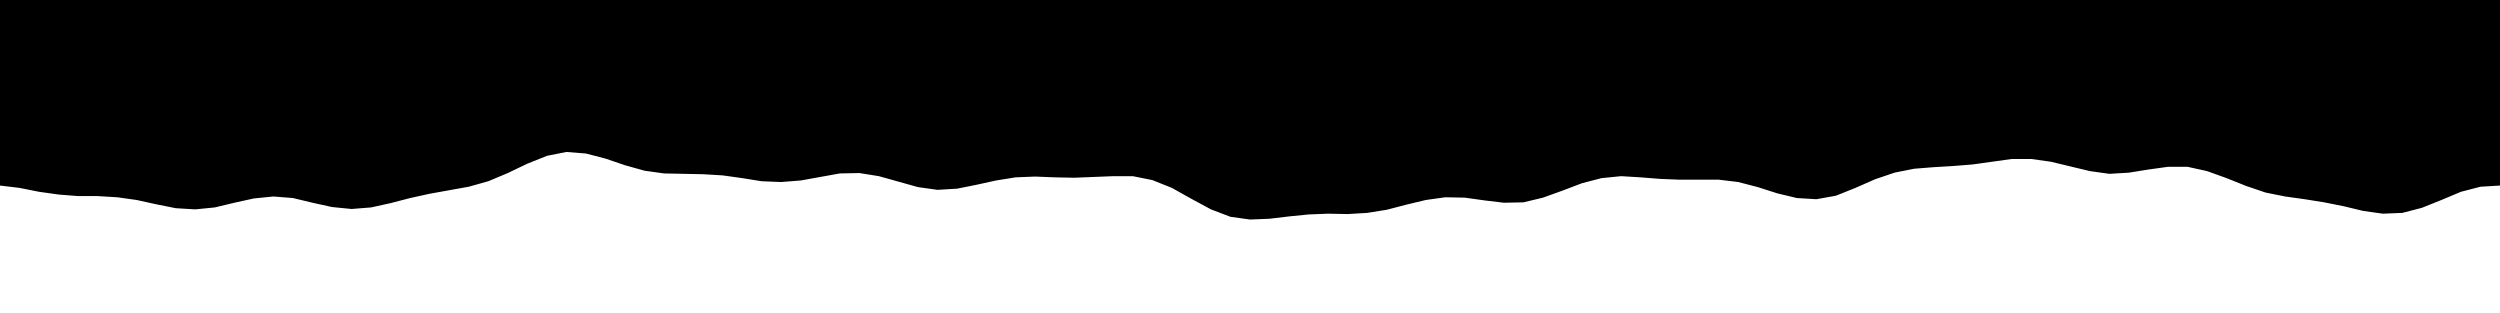
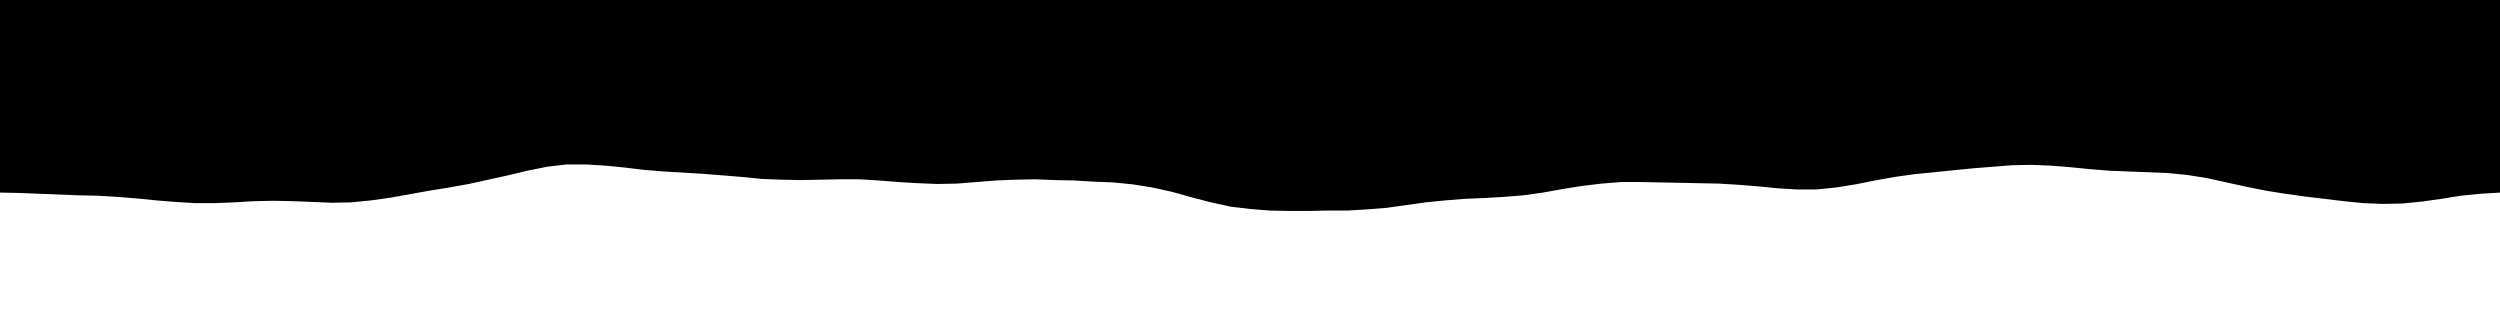
<svg xmlns="http://www.w3.org/2000/svg" width="64" height="8" viewBox="0 0 64 8">
-   <path d="M0 4.75L0.5 4.81L1 4.91L1.5 4.98L2 5.02L2.5 5.02L3 5.05L3.5 5.12L4 5.23L4.5 5.33L5 5.36L5.5 5.31L6 5.19L6.5 5.08L7 5.03L7.5 5.07L8 5.19L8.5 5.3L9 5.35L9.5 5.31L10 5.2L10.5 5.07L11 4.96L11.5 4.87L12 4.78L12.5 4.64L13 4.43L13.5 4.19L14 3.99L14.5 3.89L15 3.93L15.5 4.06L16 4.23L16.5 4.37L17 4.44L17.5 4.45L18 4.46L18.5 4.49L19 4.56L19.5 4.64L20 4.66L20.5 4.62L21 4.53L21.5 4.44L22 4.43L22.5 4.51L23 4.65L23.5 4.79L24 4.86L24.5 4.83L25 4.73L25.5 4.62L26 4.54L26.5 4.52L27 4.54L27.5 4.55L28 4.53L28.5 4.51L29 4.51L29.5 4.61L30 4.81L30.5 5.09L31 5.36L31.5 5.55L32 5.62L32.5 5.6L33 5.54L33.5 5.49L34 5.47L34.5 5.48L35 5.45L35.5 5.37L36 5.24L36.5 5.12L37 5.05L37.5 5.06L38 5.13L38.5 5.19L39 5.18L39.5 5.06L40 4.88L40.5 4.69L41 4.56L41.5 4.51L42 4.54L42.5 4.58L43 4.6L43.5 4.6L44 4.6L44.5 4.66L45 4.79L45.5 4.95L46 5.07L46.5 5.1L47 5.01L47.5 4.81L48 4.59L48.5 4.42L49 4.32L49.5 4.28L50 4.25L50.5 4.21L51 4.14L51.5 4.07L52 4.07L52.5 4.14L53 4.26L53.5 4.38L54 4.45L54.5 4.42L55 4.34L55.5 4.27L56 4.27L56.5 4.38L57 4.56L57.5 4.76L58 4.93L58.5 5.03L59 5.1L59.5 5.18L60 5.28L60.5 5.4L61 5.47L61.5 5.45L62 5.32L62.5 5.12L63 4.91L63.5 4.78L64 4.75L64 0L0 0Z" />
+   <path d="M0 4.93L0.5 4.94L1 4.96L1.5 4.98L2 5L2.5 5.01L3 5.04L3.5 5.08L4 5.13L4.5 5.17L5 5.2L5.5 5.2L6 5.18L6.5 5.15L7 5.14L7.5 5.15L8 5.17L8.5 5.19L9 5.18L9.5 5.13L10 5.06L10.5 4.97L11 4.88L11.5 4.8L12 4.71L12.5 4.6L13 4.49L13.5 4.37L14 4.27L14.5 4.21L15 4.21L15.5 4.24L16 4.29L16.5 4.35L17 4.39L17.5 4.42L18 4.45L18.5 4.49L19 4.53L19.5 4.58L20 4.6L20.5 4.61L21 4.6L21.5 4.59L22 4.59L22.5 4.62L23 4.66L23.5 4.69L24 4.71L24.5 4.7L25 4.66L25.5 4.62L26 4.6L26.5 4.59L27 4.61L27.5 4.62L28 4.65L28.5 4.67L29 4.72L29.5 4.8L30 4.91L30.5 5.05L31 5.18L31.5 5.29L32 5.35L32.5 5.39L33 5.4L33.5 5.4L34 5.39L34.5 5.39L35 5.36L35.5 5.32L36 5.25L36.5 5.18L37 5.13L37.5 5.09L38 5.07L38.5 5.04L39 5L39.5 4.93L40 4.84L40.5 4.76L41 4.7L41.5 4.66L42 4.66L42.5 4.67L43 4.68L43.5 4.69L44 4.7L44.5 4.73L45 4.77L45.5 4.82L46 4.85L46.5 4.85L47 4.8L47.5 4.72L48 4.62L48.5 4.53L49 4.46L49.5 4.41L50 4.36L50.5 4.31L51 4.27L51.5 4.23L52 4.22L52.5 4.24L53 4.28L53.5 4.33L54 4.37L54.5 4.39L55 4.41L55.5 4.43L56 4.48L56.5 4.56L57 4.67L57.5 4.78L58 4.88L58.5 4.96L59 5.03L59.5 5.09L60 5.15L60.5 5.2L61 5.22L61.5 5.21L62 5.16L62.5 5.09L63 5.01L63.5 4.96L64 4.93L64 0L0 0Z" />
</svg>
